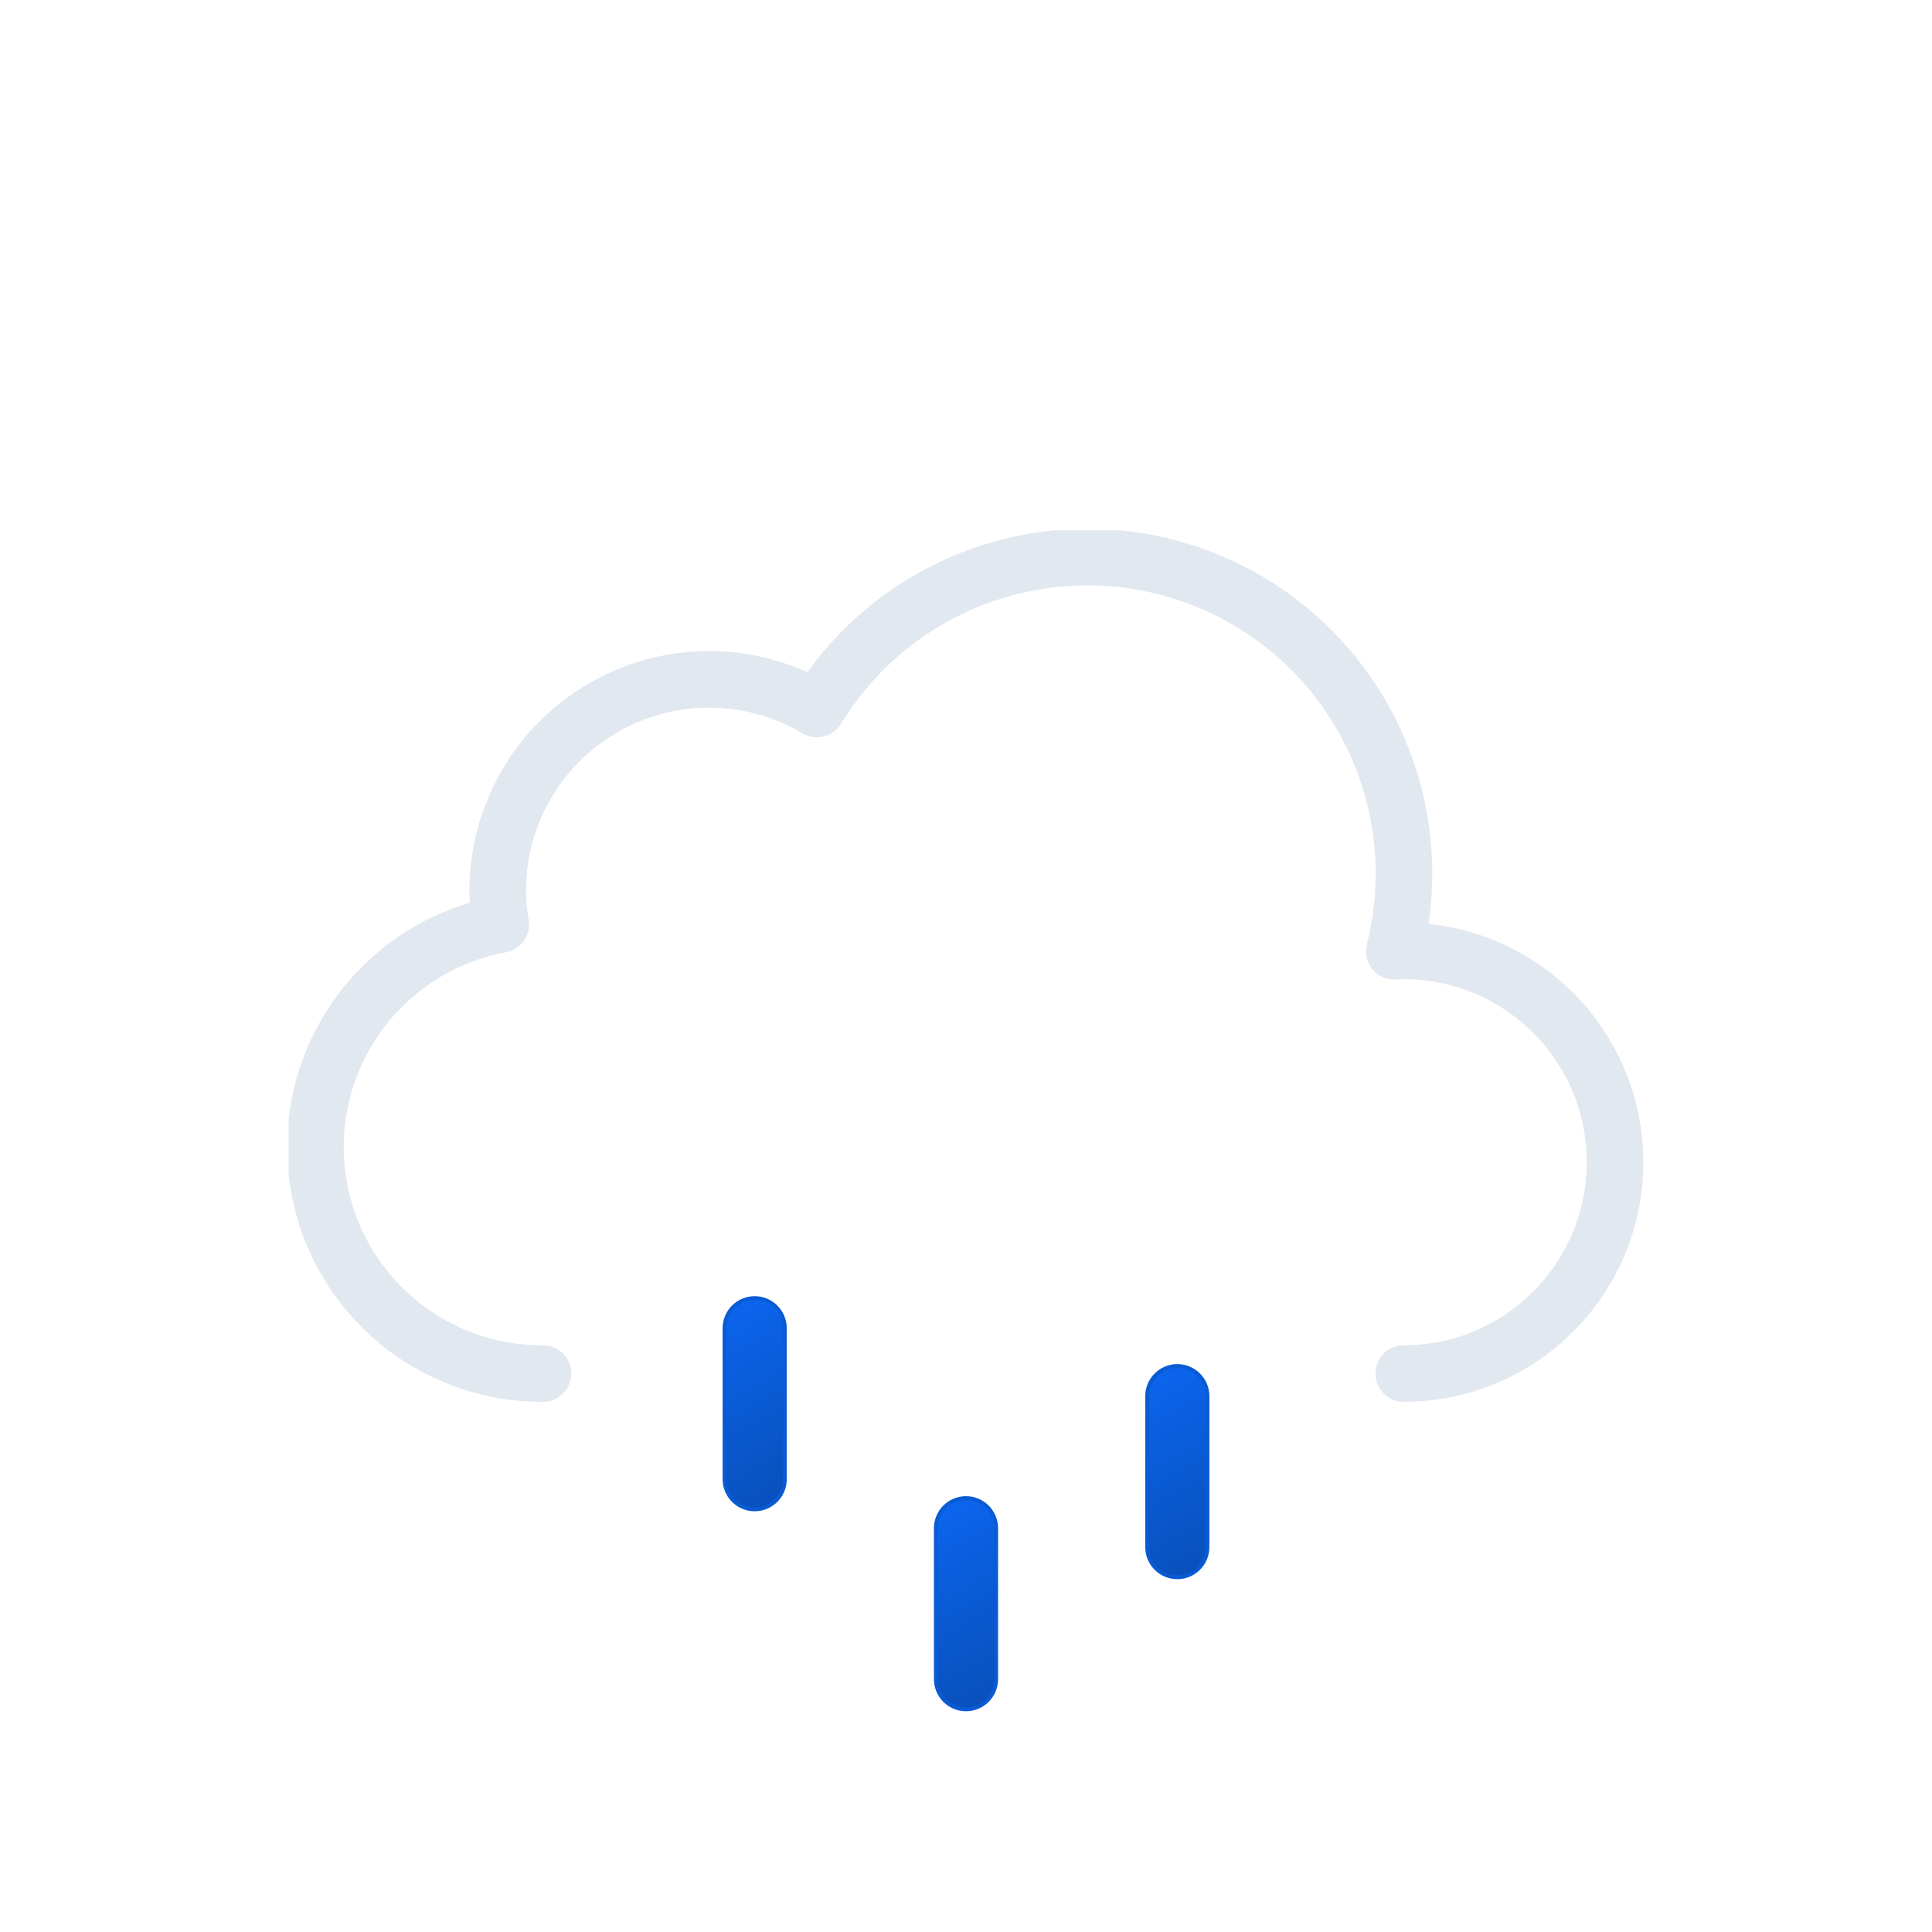
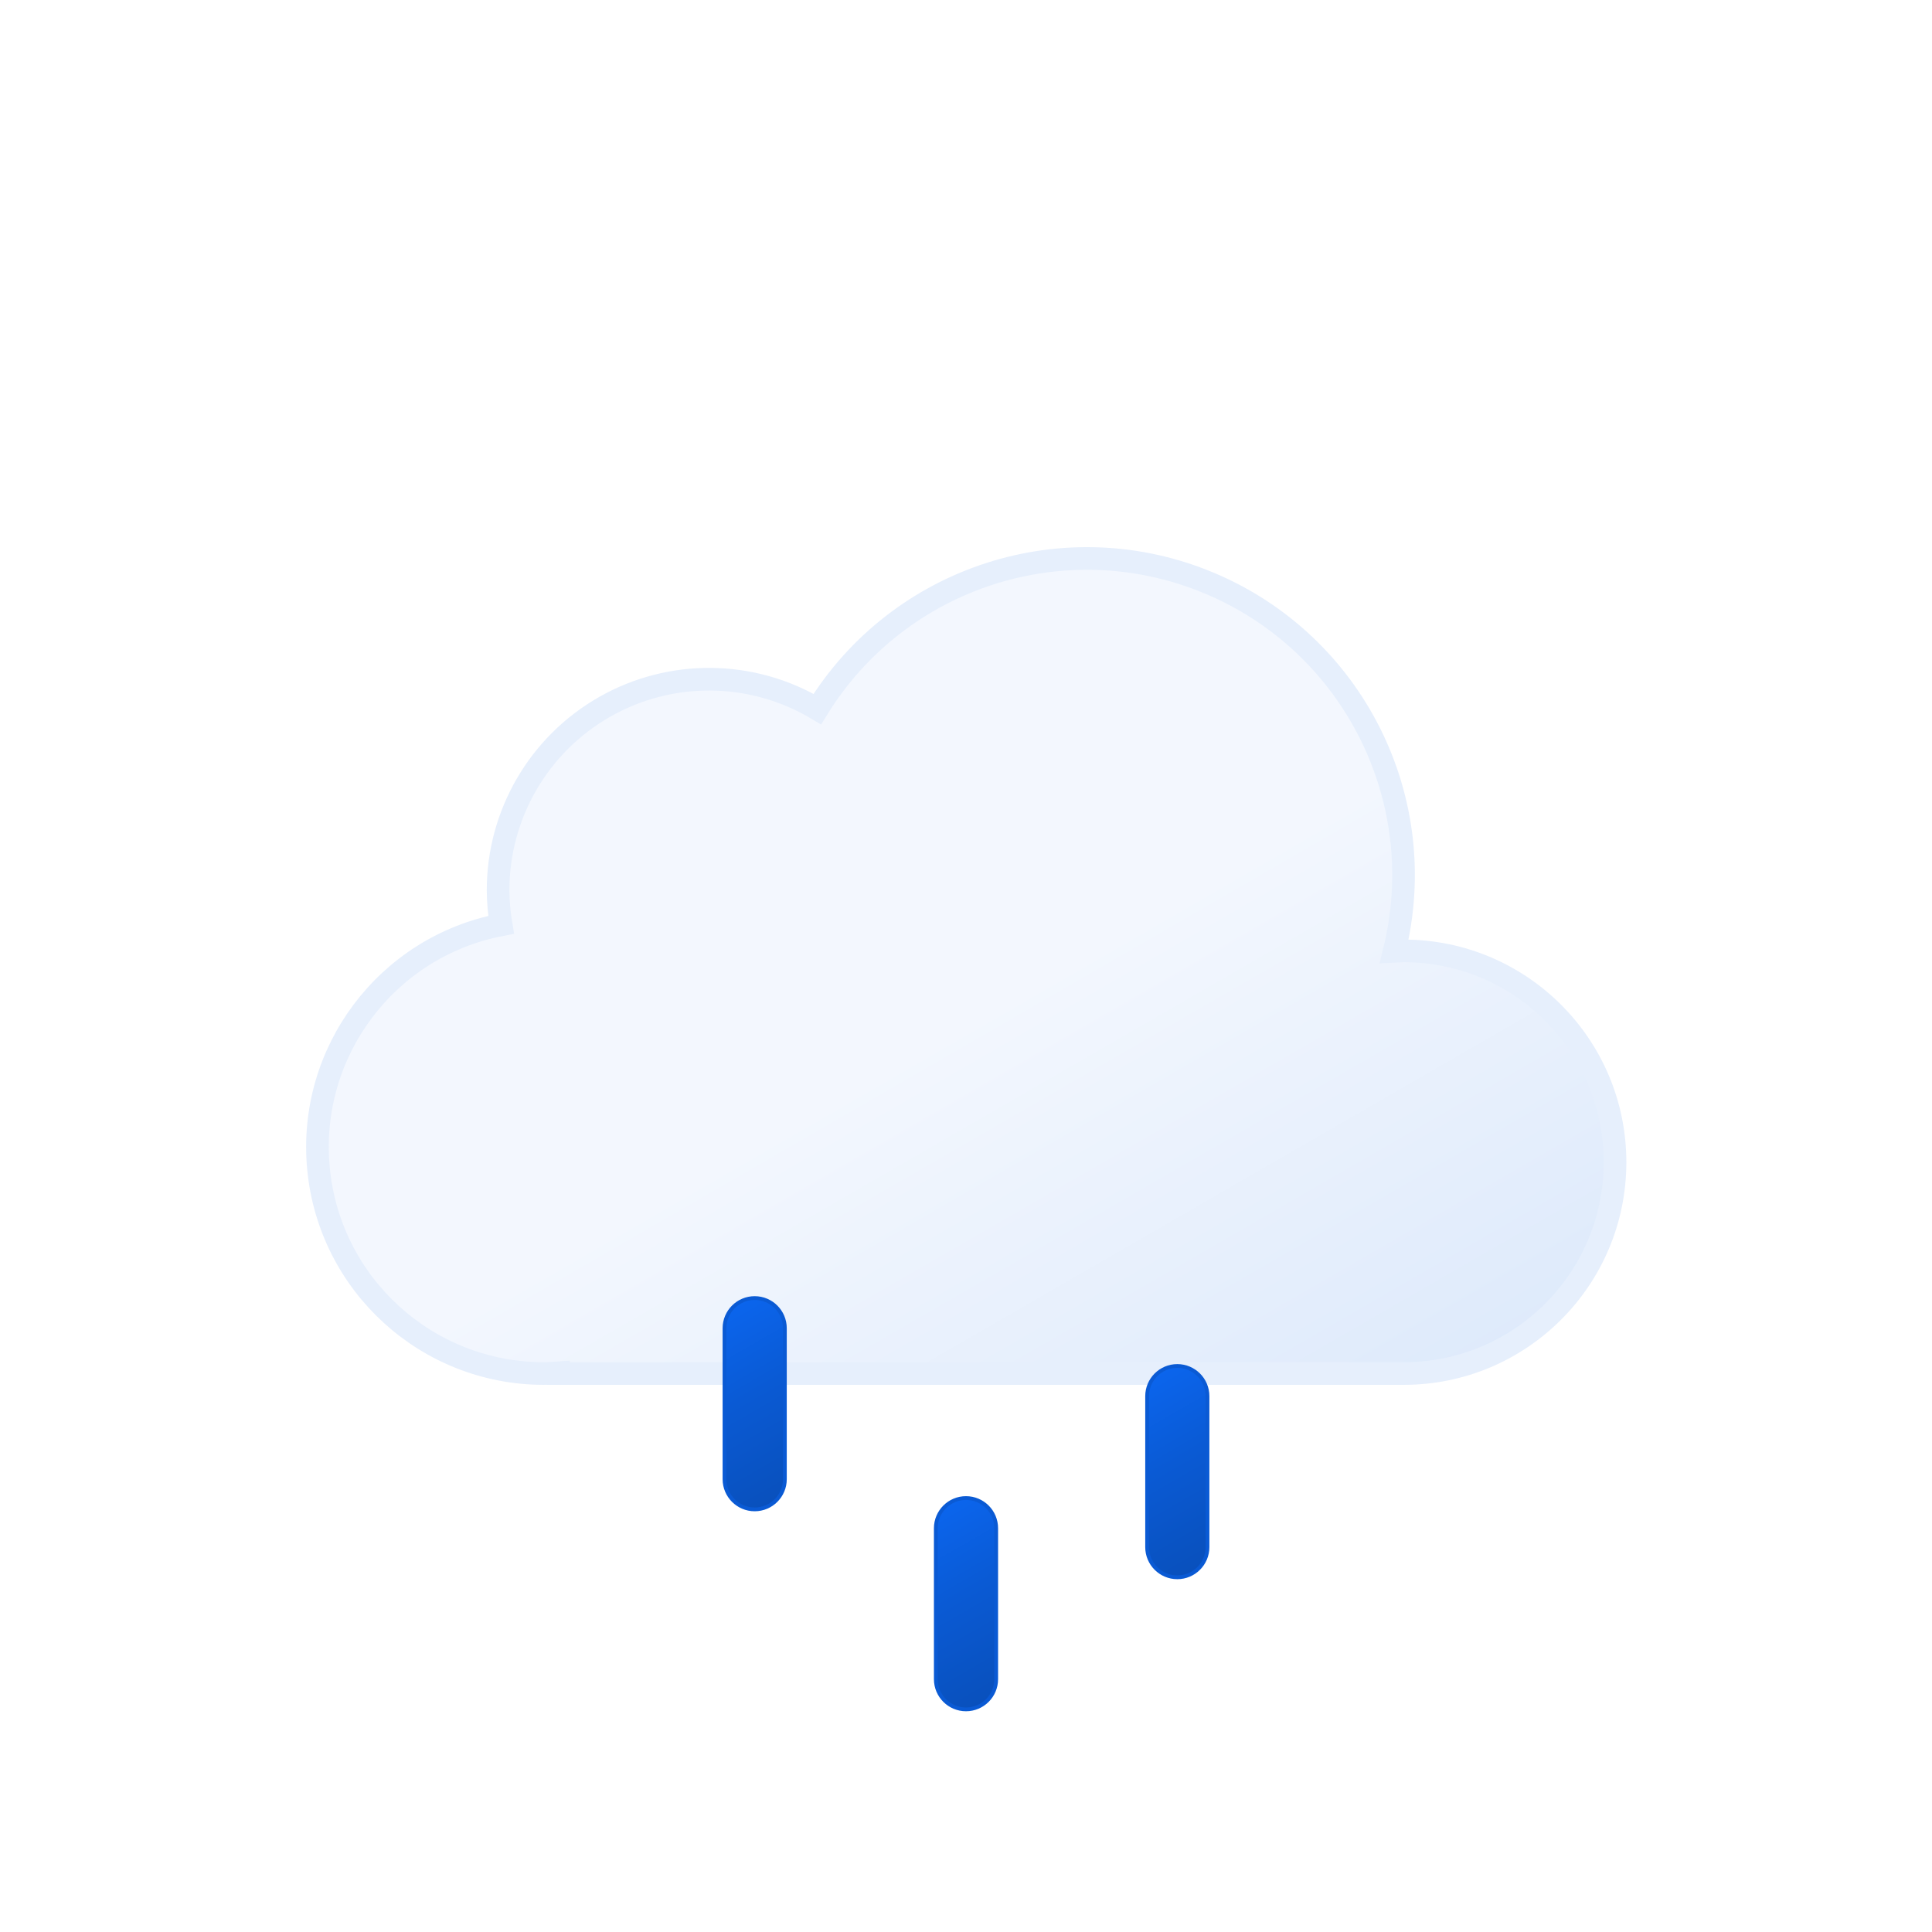
<svg xmlns="http://www.w3.org/2000/svg" xmlns:xlink="http://www.w3.org/1999/xlink" viewBox="0 0 512 512">
  <defs>
-     <linearGradient id="a" x1="1381.3" x2="1399.5" y1="-1144.7" y2="-1097.4" gradientTransform="rotate(-9 8002.567 8233.063)" gradientUnits="userSpaceOnUse">
+     <linearGradient id="a" x1="99.45" y1="30.68" x2="232.64" y2="261.37" gradientUnits="userSpaceOnUse">
+       <stop offset="0" stop-color="#f3f7fe" />
+       <stop offset="0.45" stop-color="#f3f7fe" />
+       <stop offset="1" stop-color="#deeafb" />
+     </linearGradient>
+     <linearGradient id="b" x1="1381.32" y1="-1144.67" x2="1399.47" y2="-1097.39" gradientTransform="translate(-1189.41 1353.24) rotate(-9)" gradientUnits="userSpaceOnUse">
      <stop offset="0" stop-color="#0b65ed" />
-       <stop offset=".5" stop-color="#0a5ad4" />
+       <stop offset="0.45" stop-color="#0a5ad4" />
      <stop offset="1" stop-color="#0950bc" />
    </linearGradient>
-     <linearGradient xlink:href="#a" id="b" x1="1428.4" x2="1446.6" y1="-1084.7" y2="-1037.4" gradientTransform="rotate(-9 8009.537 8233.037)" />
-     <linearGradient xlink:href="#a" id="c" x1="1489.3" x2="1507.5" y1="-1111.6" y2="-1064.3" gradientTransform="rotate(-9 8016.566 8233.078)" />
-     <symbol id="d" viewBox="0 0 359 231">
-       <path fill="none" stroke="#e2e8f0" stroke-linecap="round" stroke-linejoin="round" stroke-width="15" d="M295.5 223.5a56 56 0 000-112l-2.5.1a83.9 83.9 0 00-153-64.2 56 56 0 00-84.6 48.1 56.6 56.6 0 00.8 9 60 60 0 0011.2 119" />
+     <linearGradient id="c" x1="1428.42" y1="-1084.66" x2="1446.57" y2="-1037.37" gradientTransform="translate(-1189.32 1354.33) rotate(-9)" xlink:href="#b" />
+     <linearGradient id="d" x1="1489.3" y1="-1111.57" x2="1507.45" y2="-1064.28" gradientTransform="translate(-1189.24 1355.43) rotate(-9)" xlink:href="#b" />
+     <symbol id="e" viewBox="0 0 350 222">
+       <path d="M291,107c-.85,0-1.68.09-2.53.13A83.9,83.9,0,0,0,135.6,42.92,55.91,55.91,0,0,0,51,91a56.56,56.56,0,0,0,.8,9.08A60,60,0,0,0,63,219c1.35,0,2.67-.11,4-.2v.2H291a56,56,0,0,0,0-112Z" stroke="#e6effc" stroke-miterlimit="10" stroke-width="6" fill="url(#a)" />
    </symbol>
-     <symbol id="e" viewBox="0 0 129 110">
-       <path fill="url(#a)" stroke="#0a5ad4" stroke-miterlimit="10" d="M8.5 56.5a8 8 0 01-8-8v-40a8 8 0 0116 0v40a8 8 0 01-8 8Z" />
-       <path fill="url(#b)" stroke="#0a5ad4" stroke-miterlimit="10" d="M64.5 109.5a8 8 0 01-8-8v-40a8 8 0 0116 0v40a8 8 0 01-8 8Z" />
-       <path fill="url(#c)" stroke="#0a5ad4" stroke-miterlimit="10" d="M120.5 74.5a8 8 0 01-8-8v-40a8 8 0 0116 0v40a8 8 0 01-8 8Z" />
+     <symbol id="f" viewBox="0 0 129 110">
+       <path d="M8.5,56.5a8,8,0,0,1-8-8V8.5a8,8,0,0,1,16,0v40A8,8,0,0,1,8.5,56.5Z" stroke="#0a5ad4" stroke-miterlimit="10" fill="url(#b)" />
+       <path d="M64.5,109.5a8,8,0,0,1-8-8v-40a8,8,0,0,1,16,0v40A8,8,0,0,1,64.5,109.5Z" stroke="#0a5ad4" stroke-miterlimit="10" fill="url(#c)" />
+       <path d="M120.5,74.5a8,8,0,0,1-8-8v-40a8,8,0,0,1,16,0v40A8,8,0,0,1,120.5,74.5Z" stroke="#0a5ad4" stroke-miterlimit="10" fill="url(#d)" />
    </symbol>
  </defs>
-   <use xlink:href="#d" width="359" height="231" transform="translate(76.5 140.5)" />
-   <use xlink:href="#e" width="129" height="110" transform="translate(191.5 343.5)" />
+   <use width="350" height="222" transform="translate(81 145)" xlink:href="#e" />
+   <use width="129" height="110" transform="translate(191.5 343.5)" xlink:href="#f" />
</svg>
